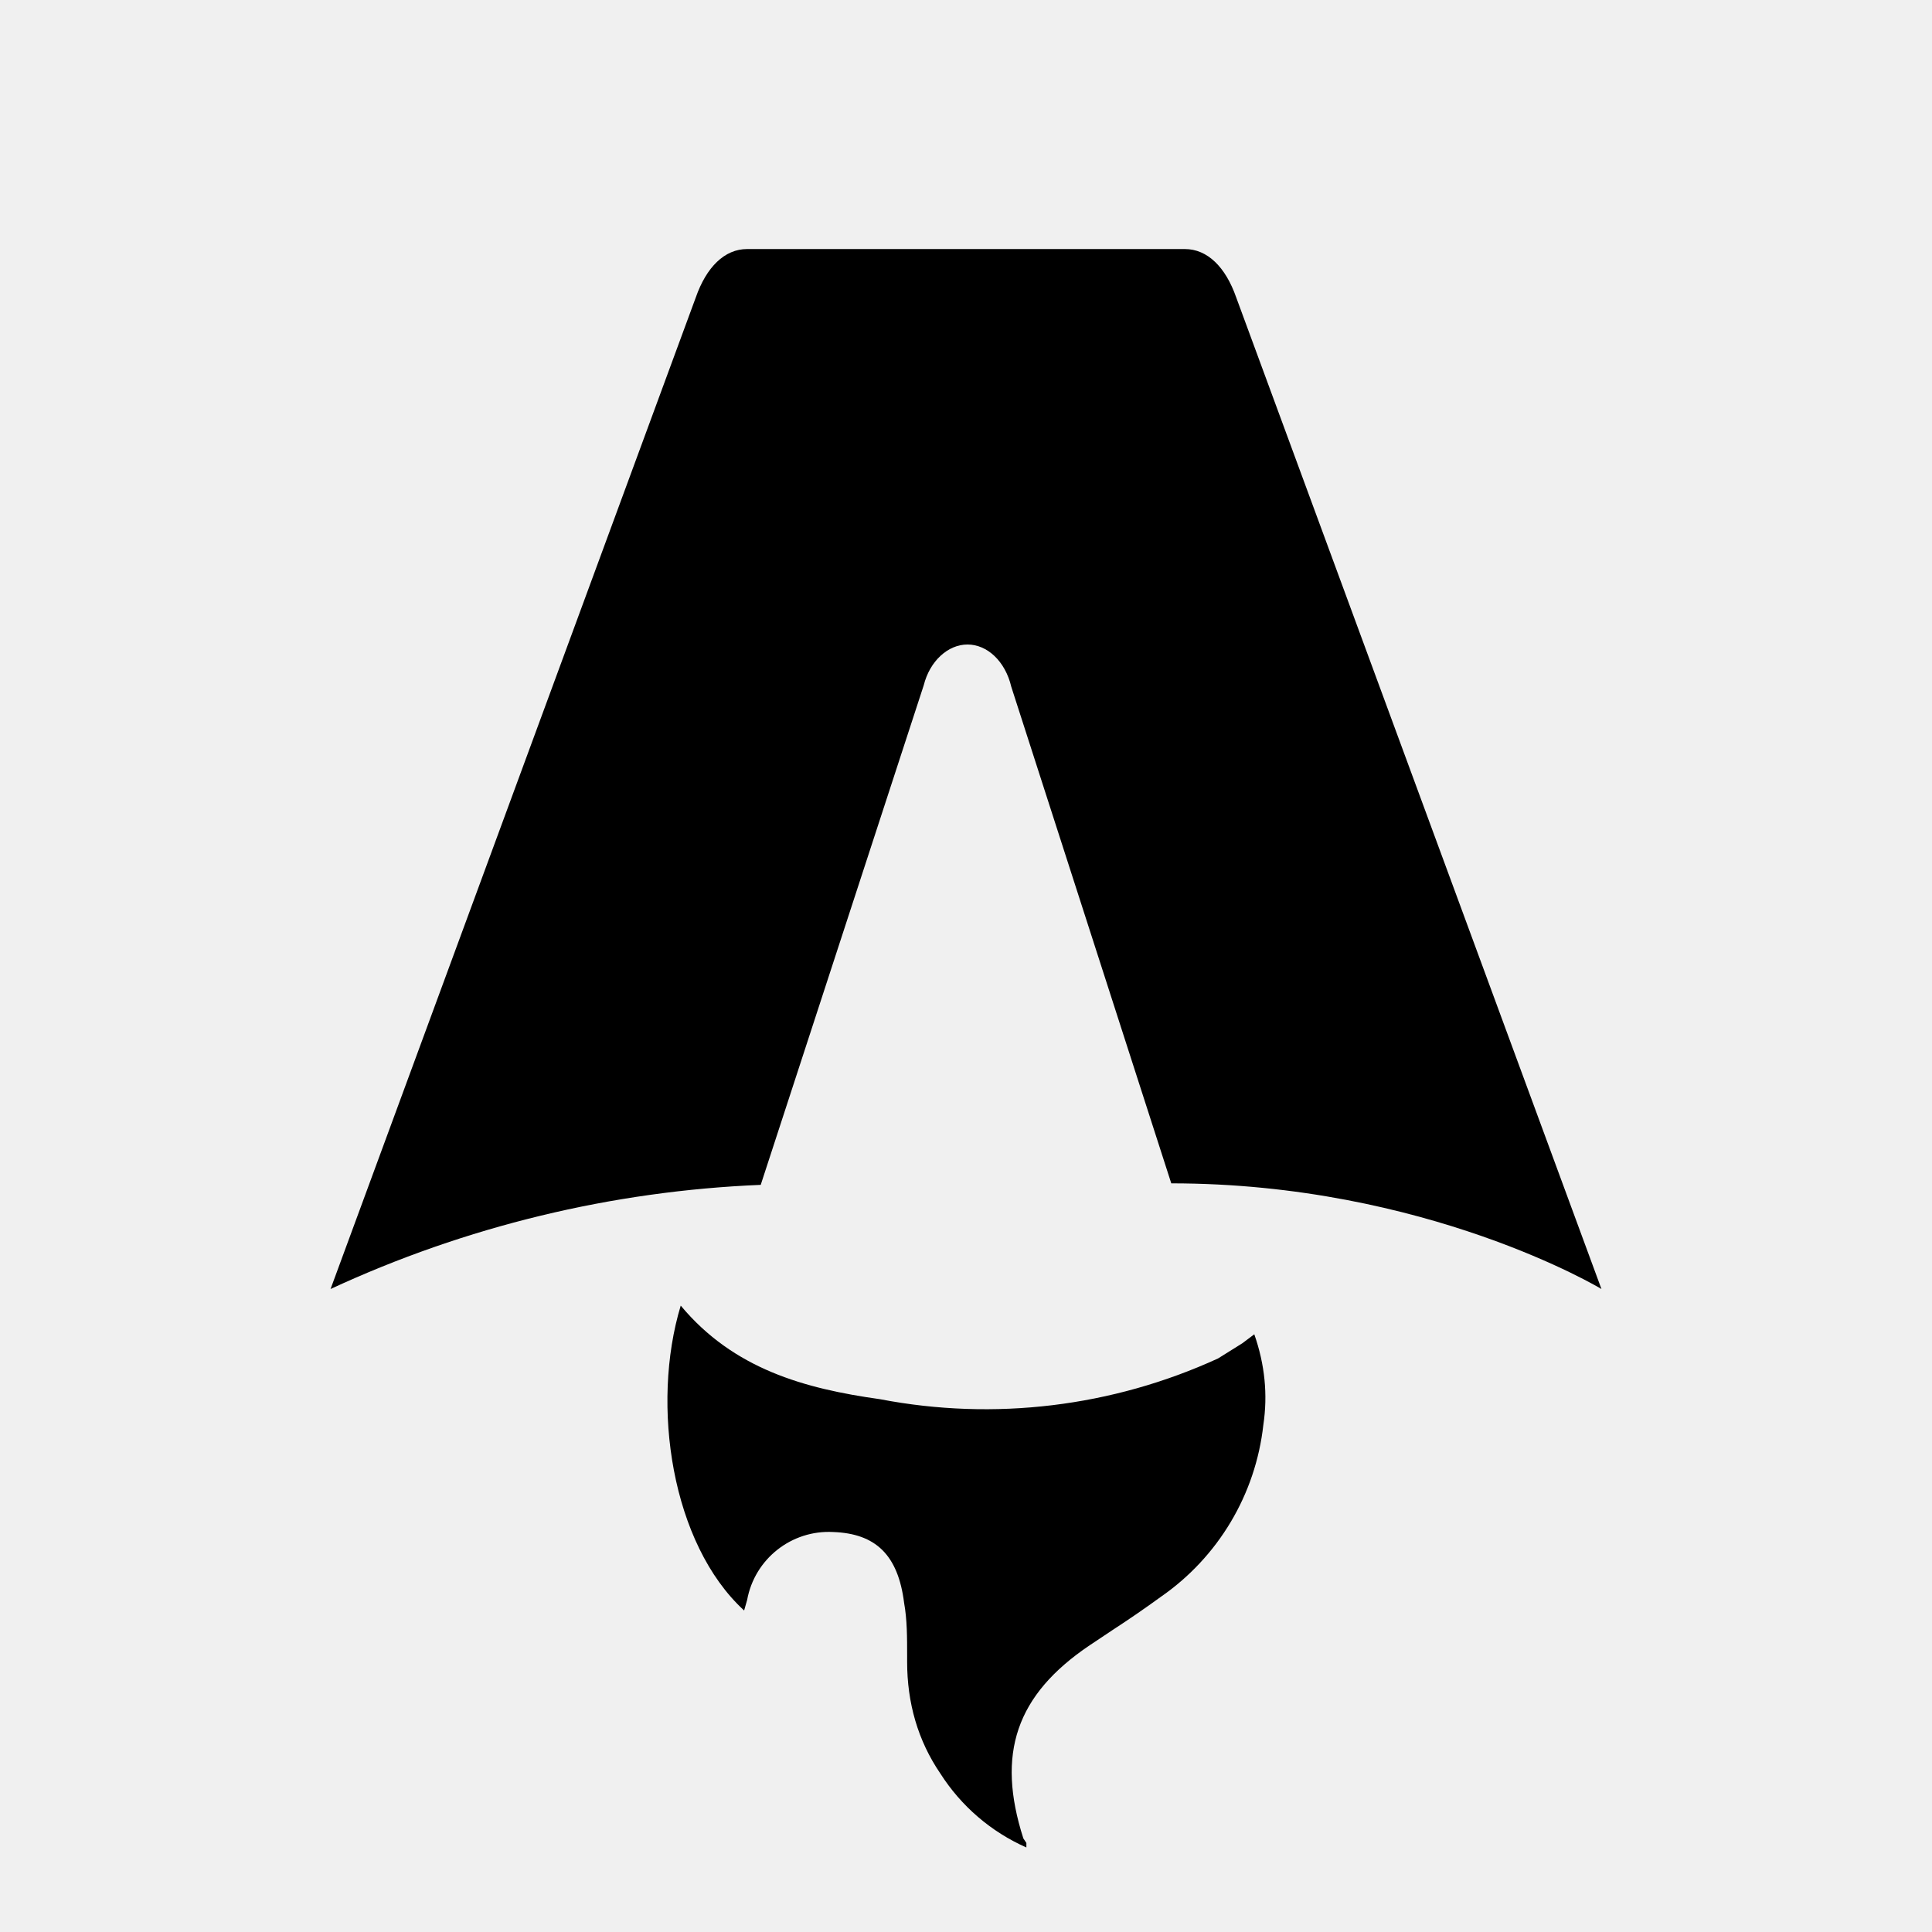
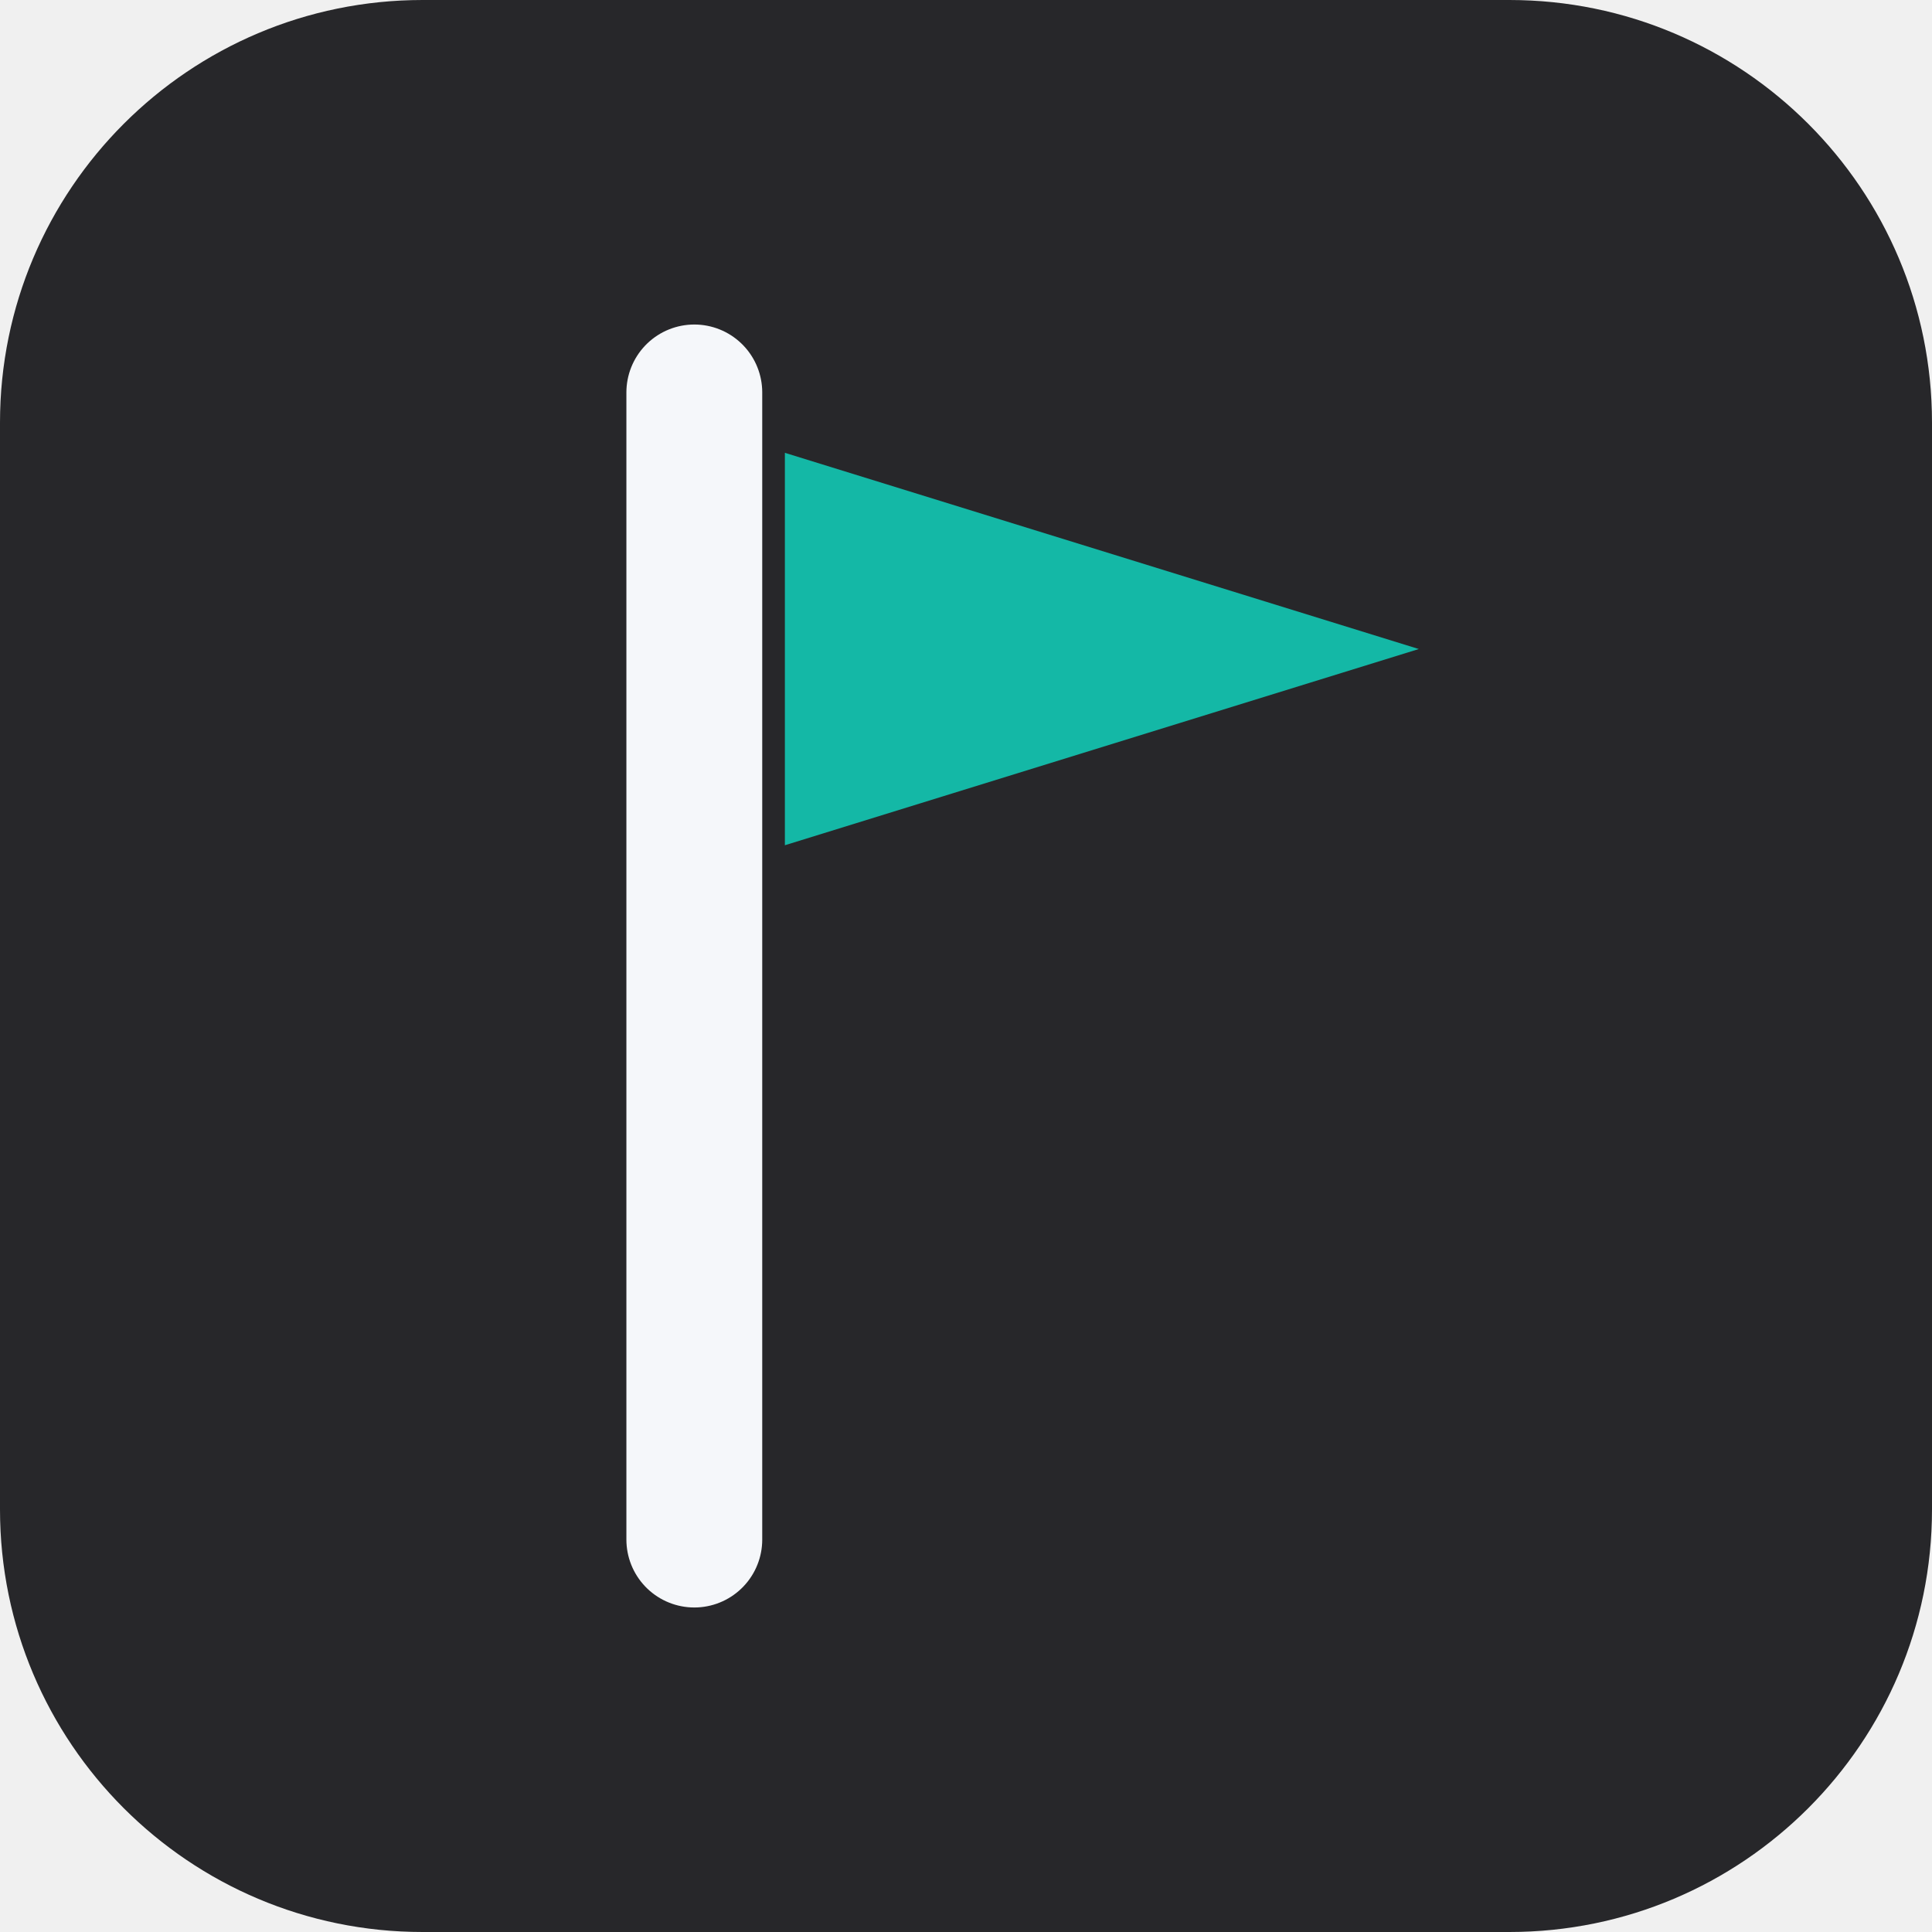
- <svg xmlns="http://www.w3.org/2000/svg" fill="none" viewBox="0 0 128 128">
-   <path d="M50.4 78.5a75.1 75.1 0 0 0-28.5 6.9l24.2-65.7c.7-2 1.9-3.2 3.4-3.2h29c1.5 0 2.7 1.2 3.4 3.2l24.2 65.7s-11.6-7-28.5-7L67 45.5c-.4-1.7-1.6-2.8-2.9-2.8-1.3 0-2.5 1.1-2.9 2.7L50.4 78.5Zm-1.1 28.2Zm-4.2-20.2c-2 6.6-.6 15.8 4.2 20.2a17.5 17.5 0 0 1 .2-.7 5.5 5.5 0 0 1 5.7-4.5c2.8.1 4.3 1.5 4.7 4.7.2 1.1.2 2.3.2 3.5v.4c0 2.7.7 5.2 2.2 7.4a13 13 0 0 0 5.7 4.9v-.3l-.2-.3c-1.8-5.6-.5-9.5 4.4-12.8l1.5-1a73 73 0 0 0 3.2-2.2 16 16 0 0 0 6.8-11.4c.3-2 .1-4-.6-6l-.8.6-1.6 1a37 37 0 0 1-22.4 2.7c-5-.7-9.7-2-13.2-6.2Z" />
-   <style>
-         path { fill: #000; }
-         @media (prefers-color-scheme: dark) {
-             path { fill: #FFF; }
-         }
-     </style>
+ <svg xmlns="http://www.w3.org/2000/svg" viewBox="0 0 64 64">
+   <rect width="64" height="64" rx="14" fill="#27272a" />
+   <line x1="23" y1="13" x2="23" y2="51" stroke="#F5F7FA" stroke-width="4.5" stroke-linecap="round" />
+   <path d="M26 15 L47 21.5 L26 28 Z" fill="#14b8a6" />
</svg>
